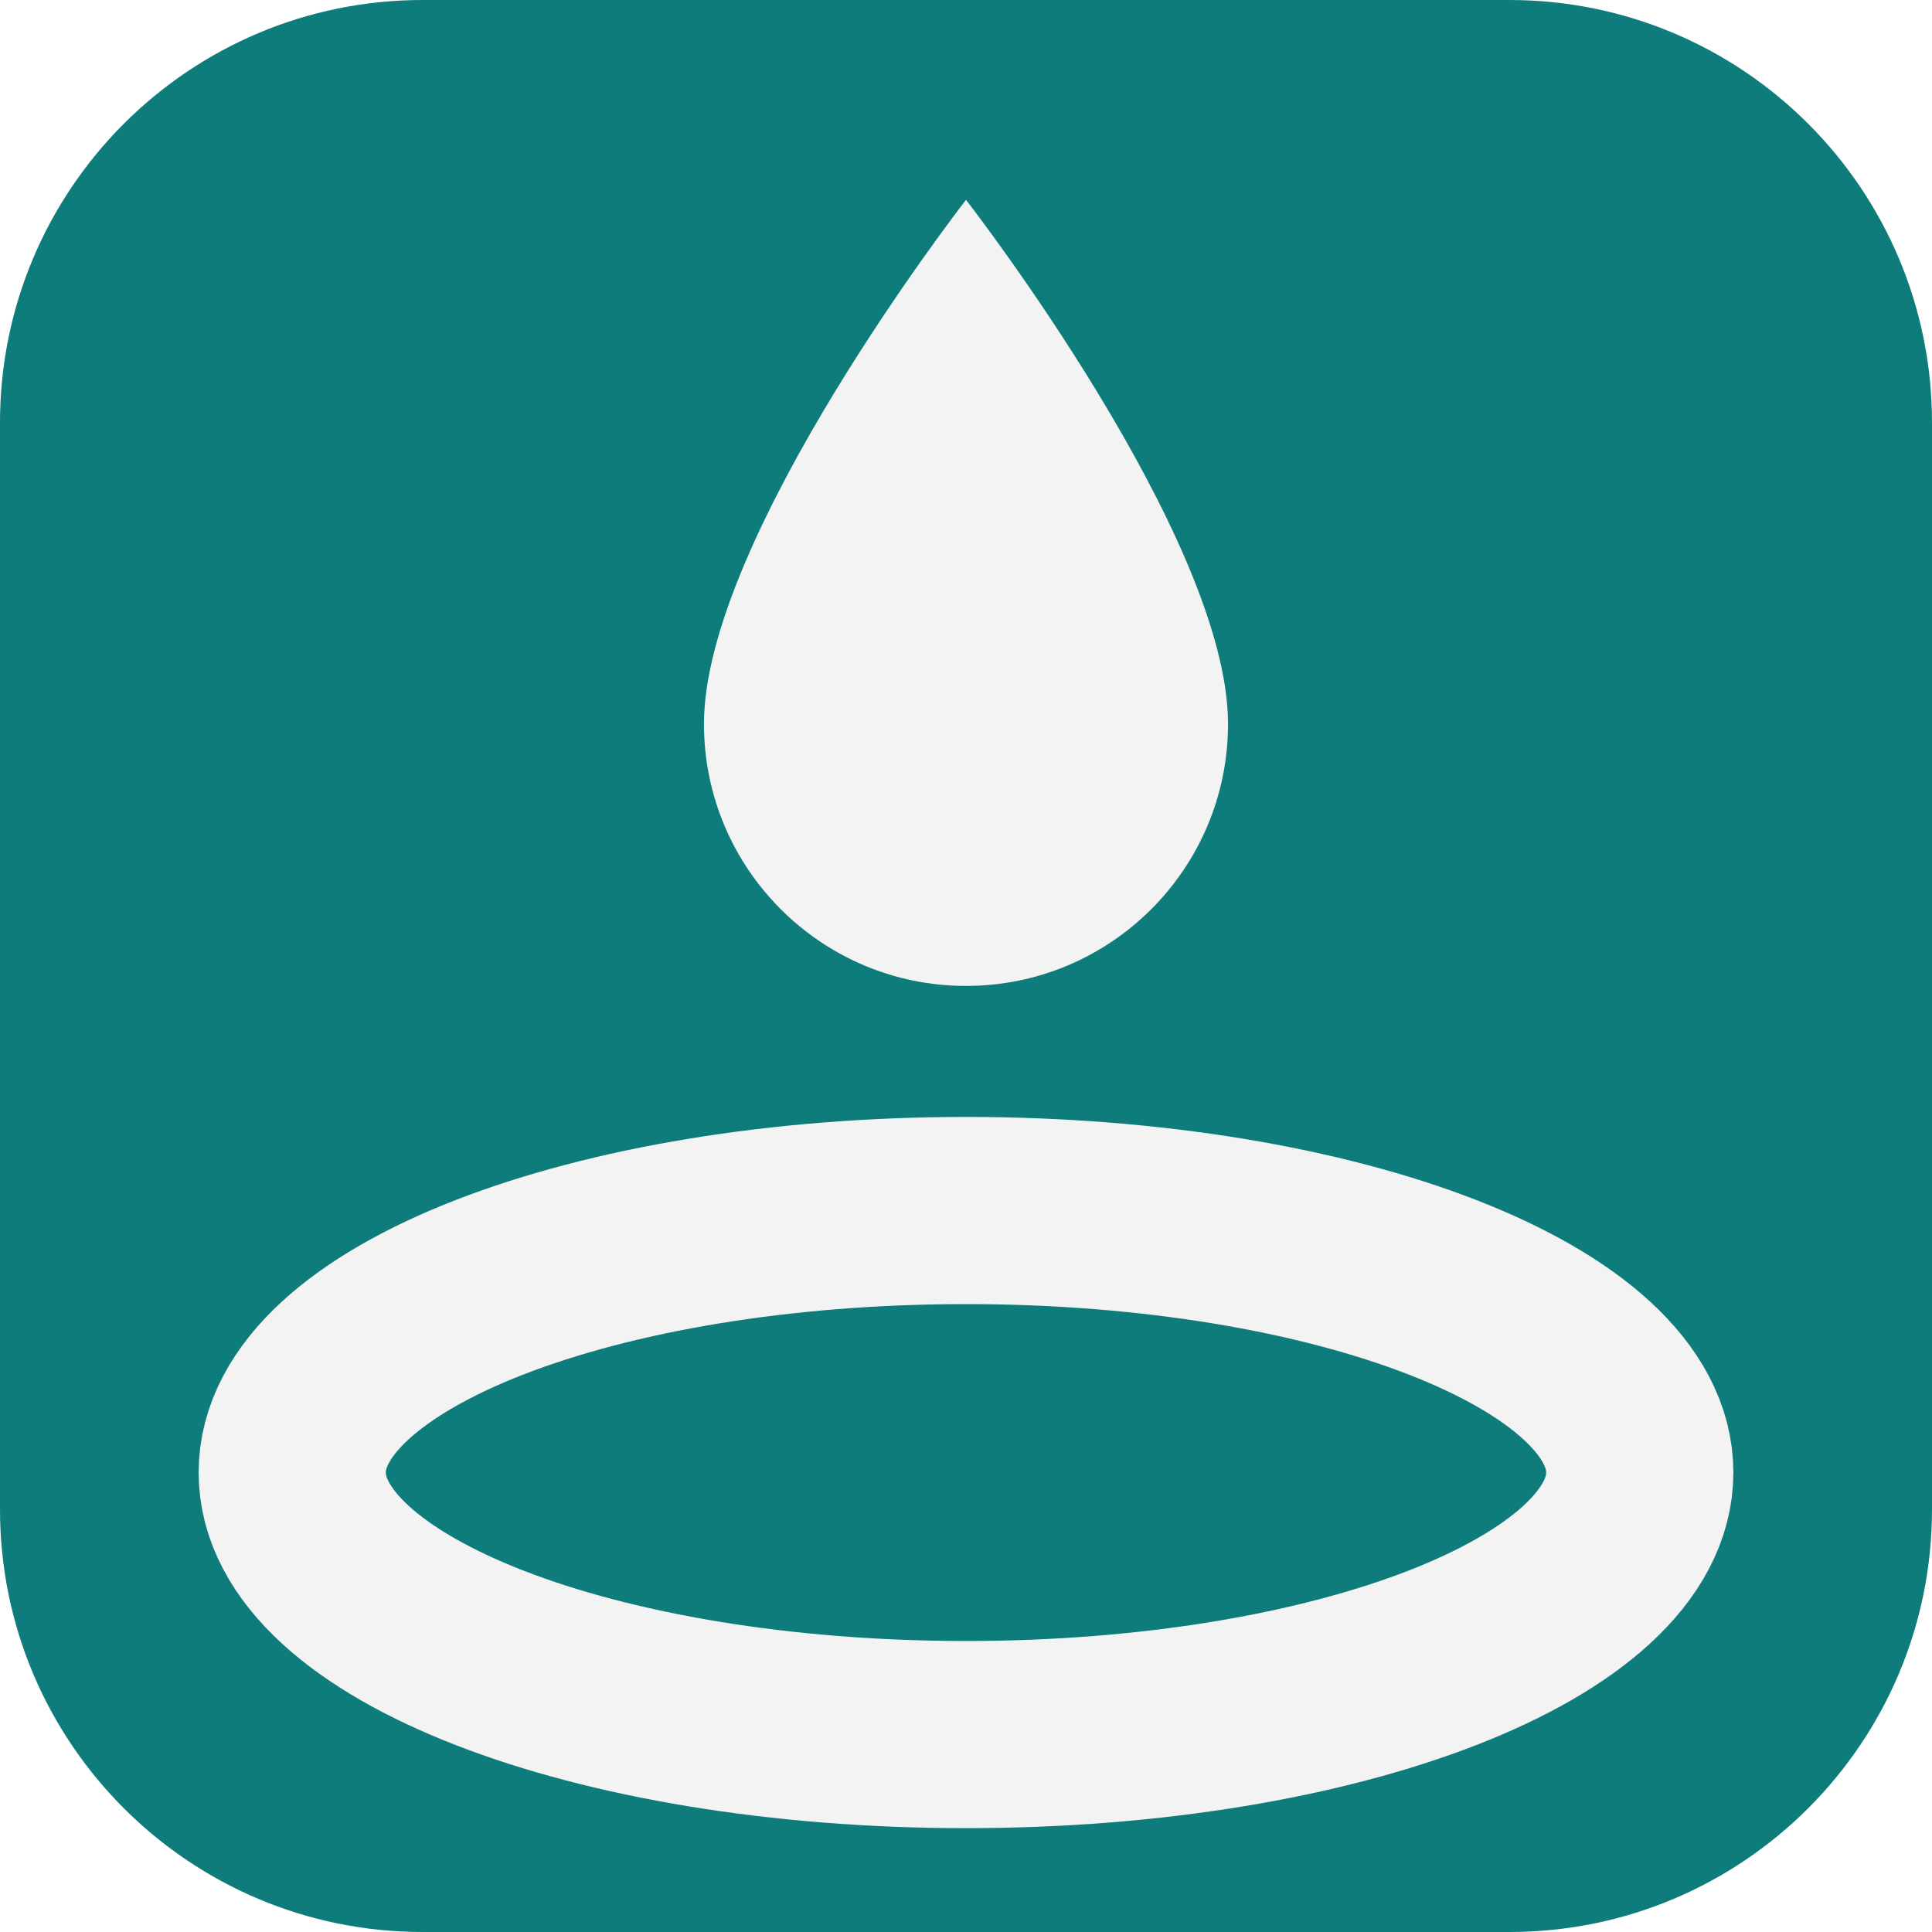
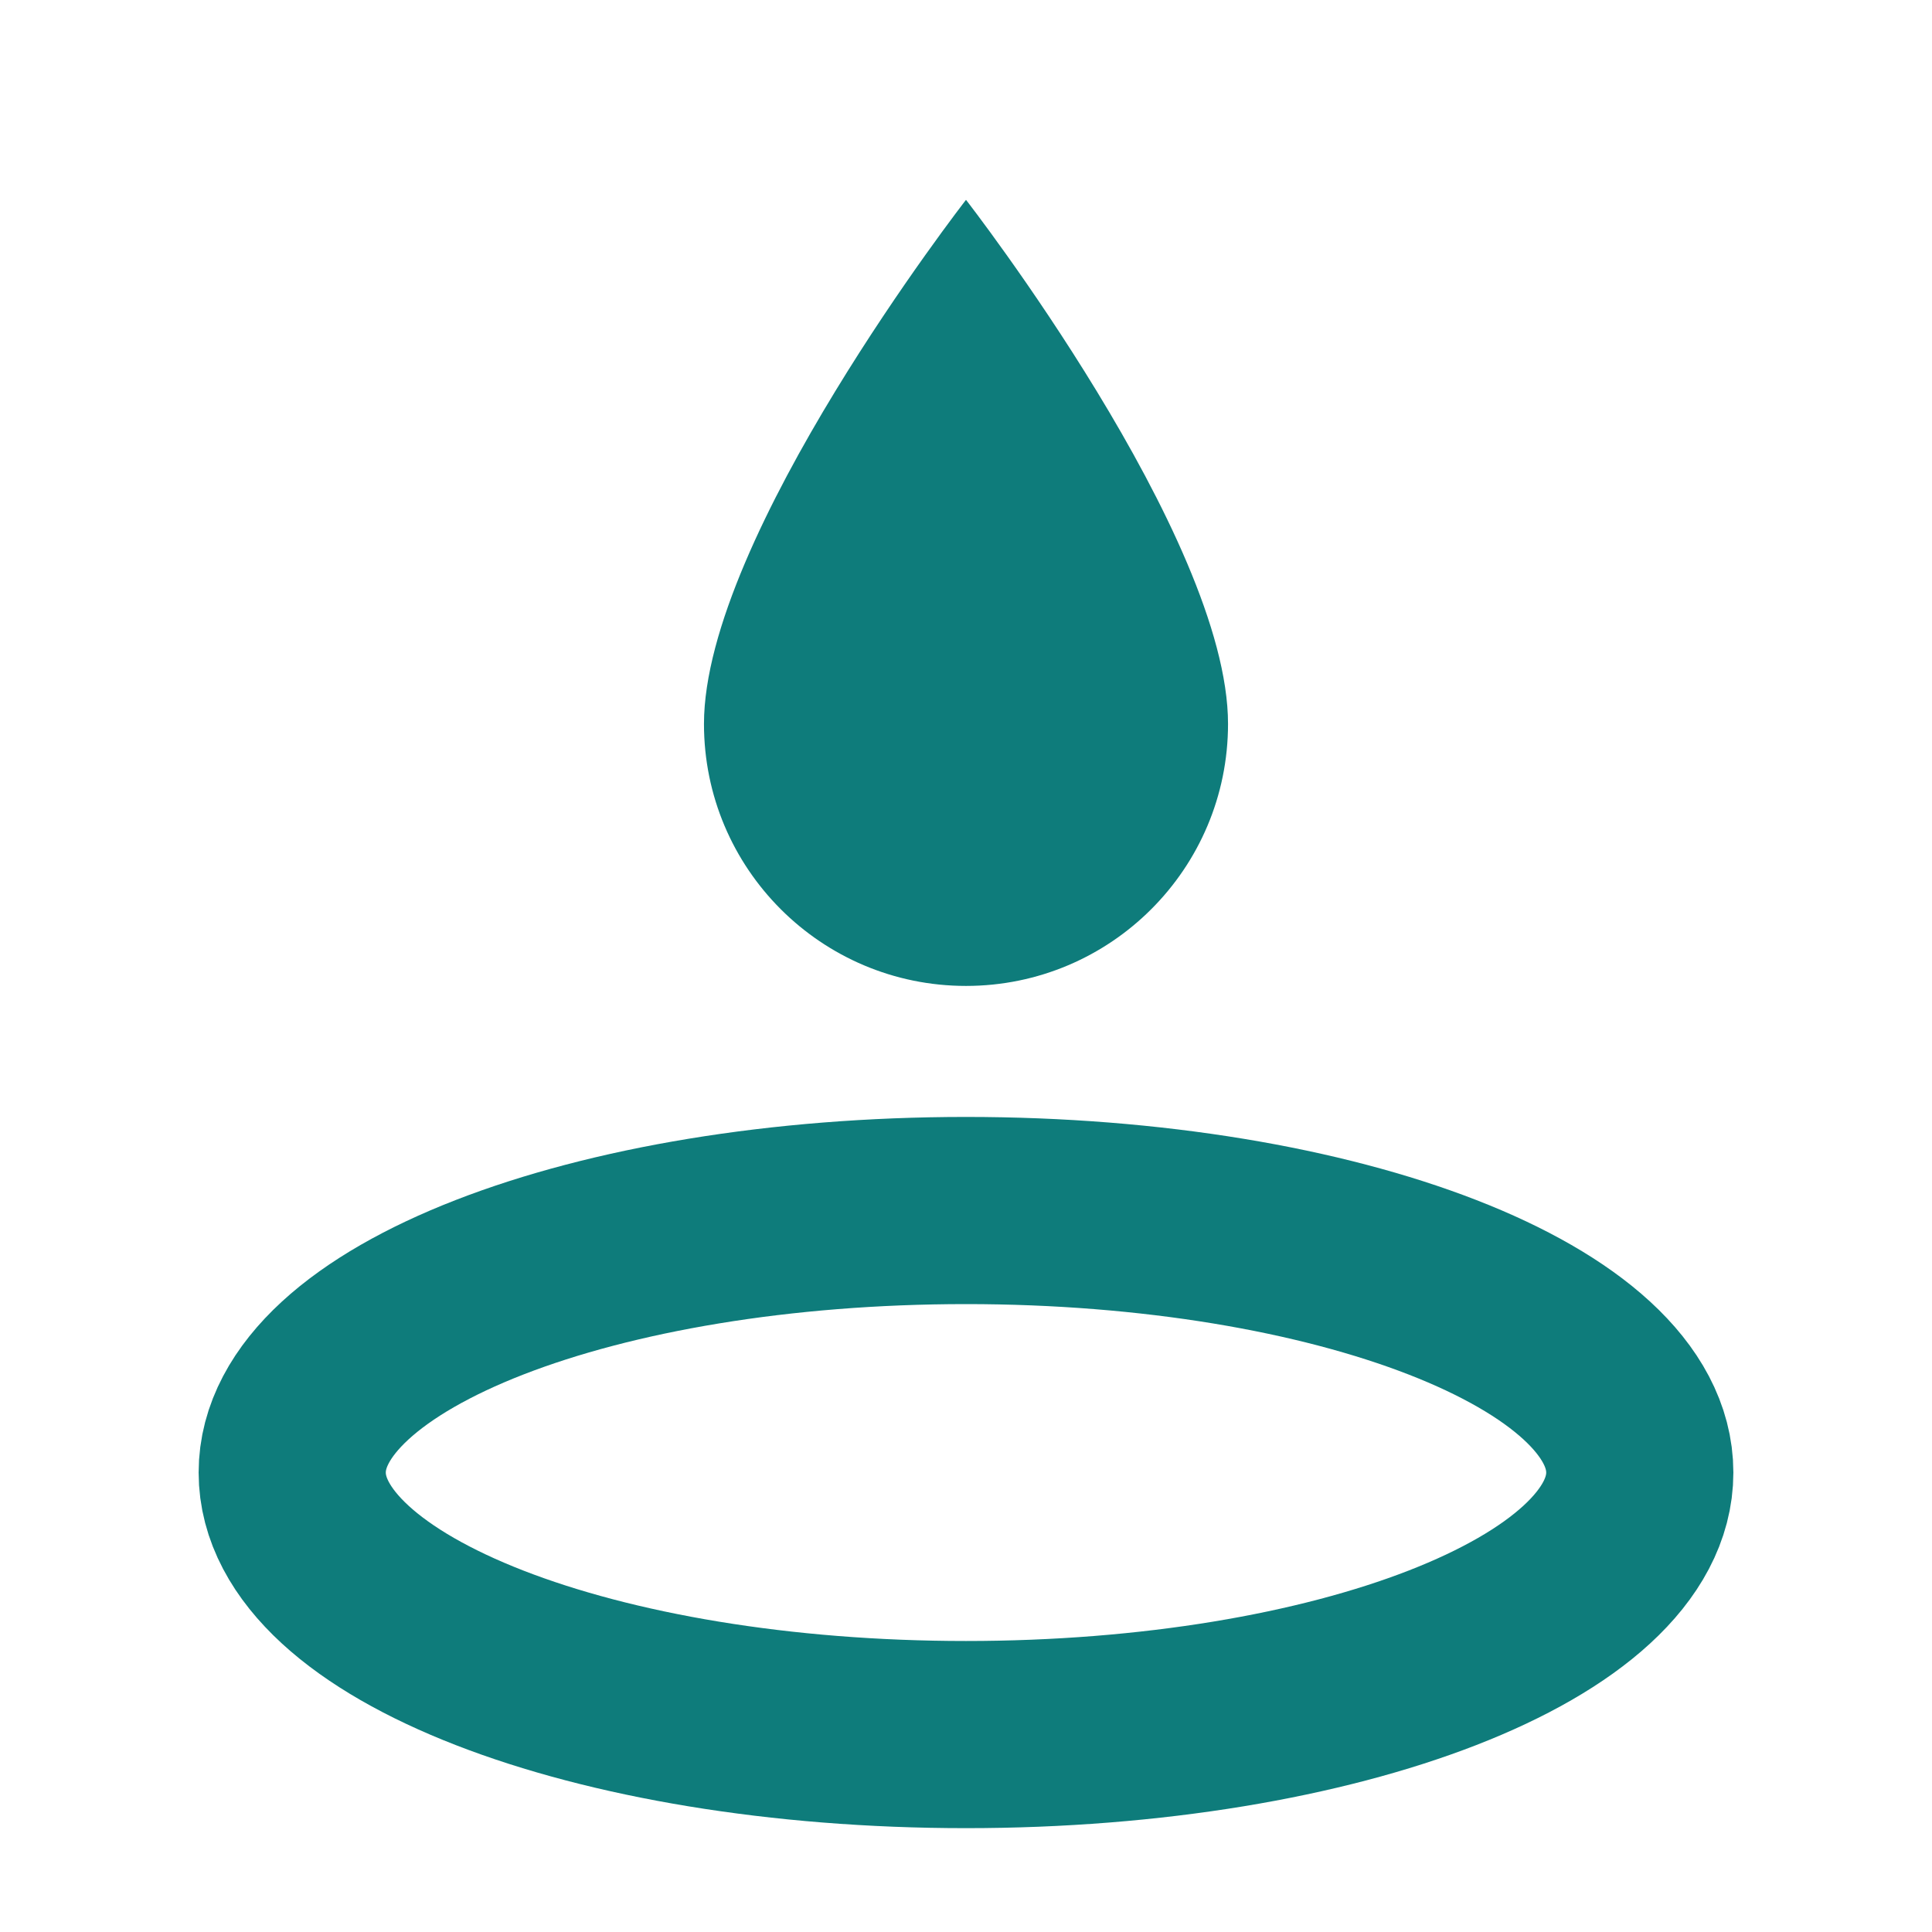
<svg xmlns="http://www.w3.org/2000/svg" width="64" height="64" viewBox="0 0 64 64" fill="none">
-   <rect width="64" height="64" rx="14" fill="#0e7c7b" />
-   <g transform="translate(1 2.9) scale(0.62)" stroke="#f3f3f4" stroke-linecap="round">
-     <path d="M50 6 C 50 6, 36 24, 36 34 A 14 14 0 0 0 64 34 C 64 24, 50 6, 50 6 Z" fill="#f3f3f4" stroke="none" />
+   <g transform="translate(1 2.9) scale(0.62)" stroke="#0e7c7b" stroke-linecap="round">
+     <path d="M50 6 C 50 6, 36 24, 36 34 A 14 14 0 0 0 64 34 C 64 24, 50 6, 50 6 Z" fill="#0e7c7b" stroke="none" />
    <ellipse cx="50" cy="74" rx="36" ry="14" stroke-width="10" />
  </g>
</svg>
